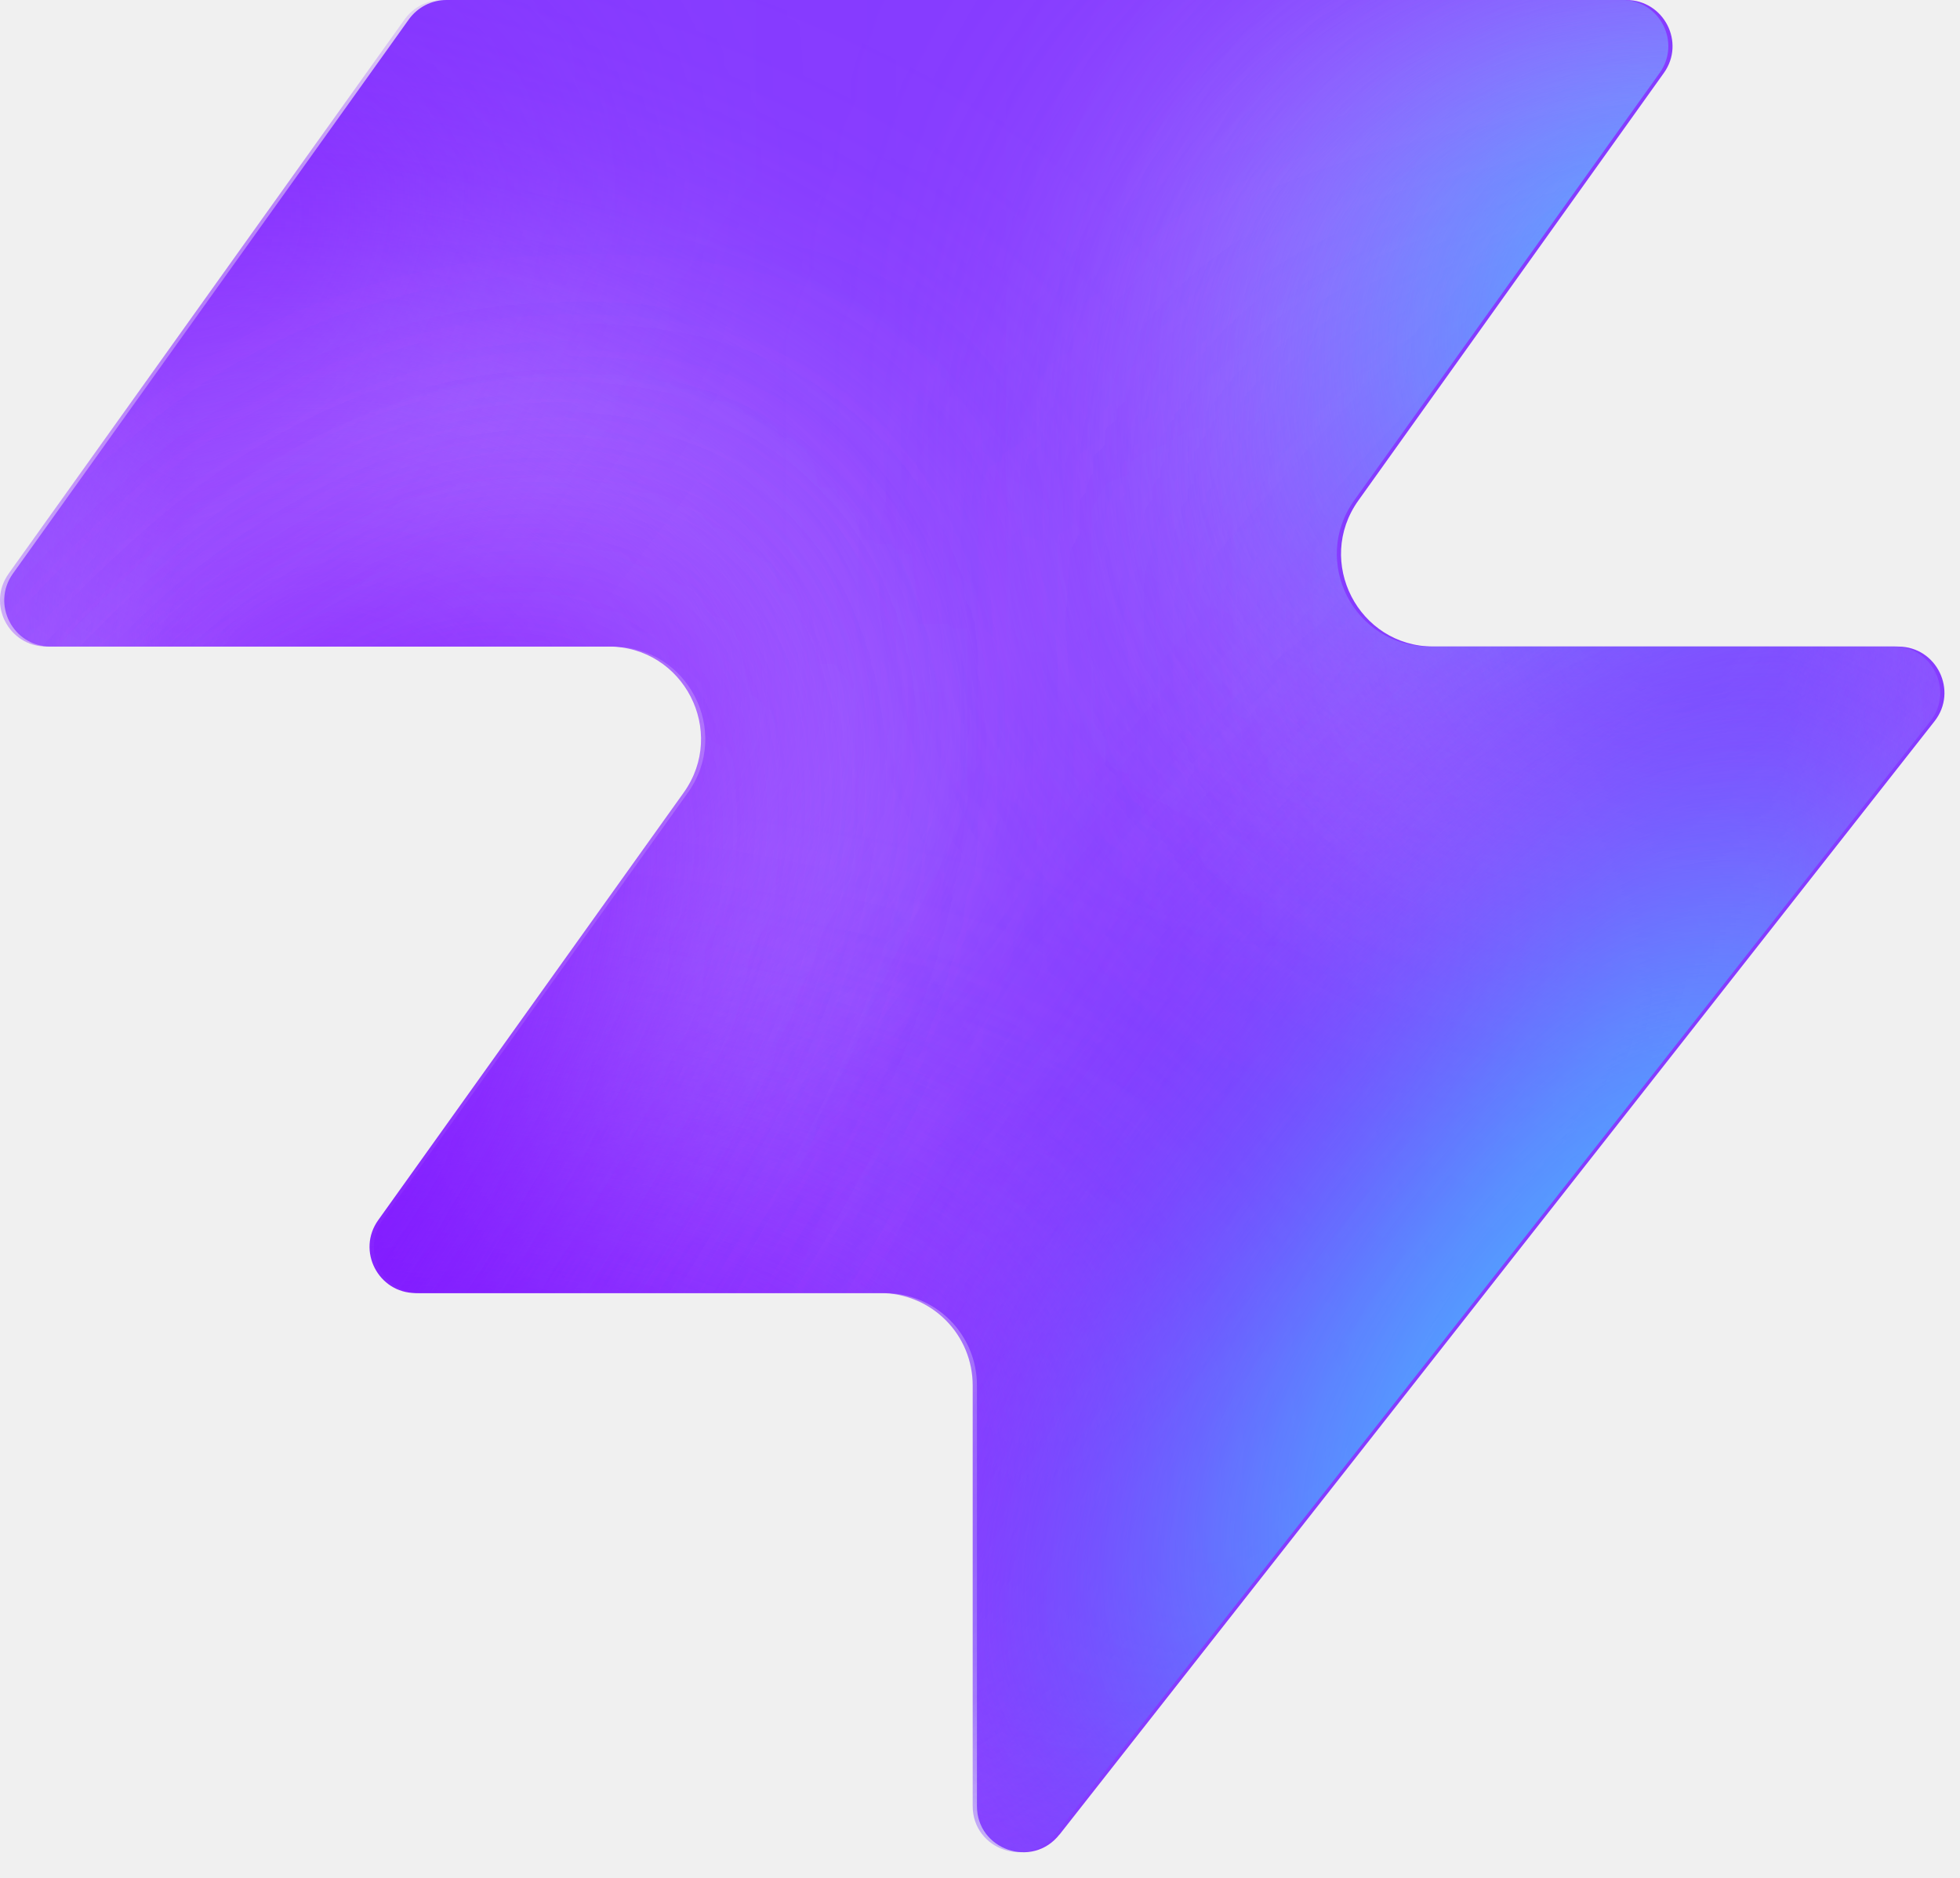
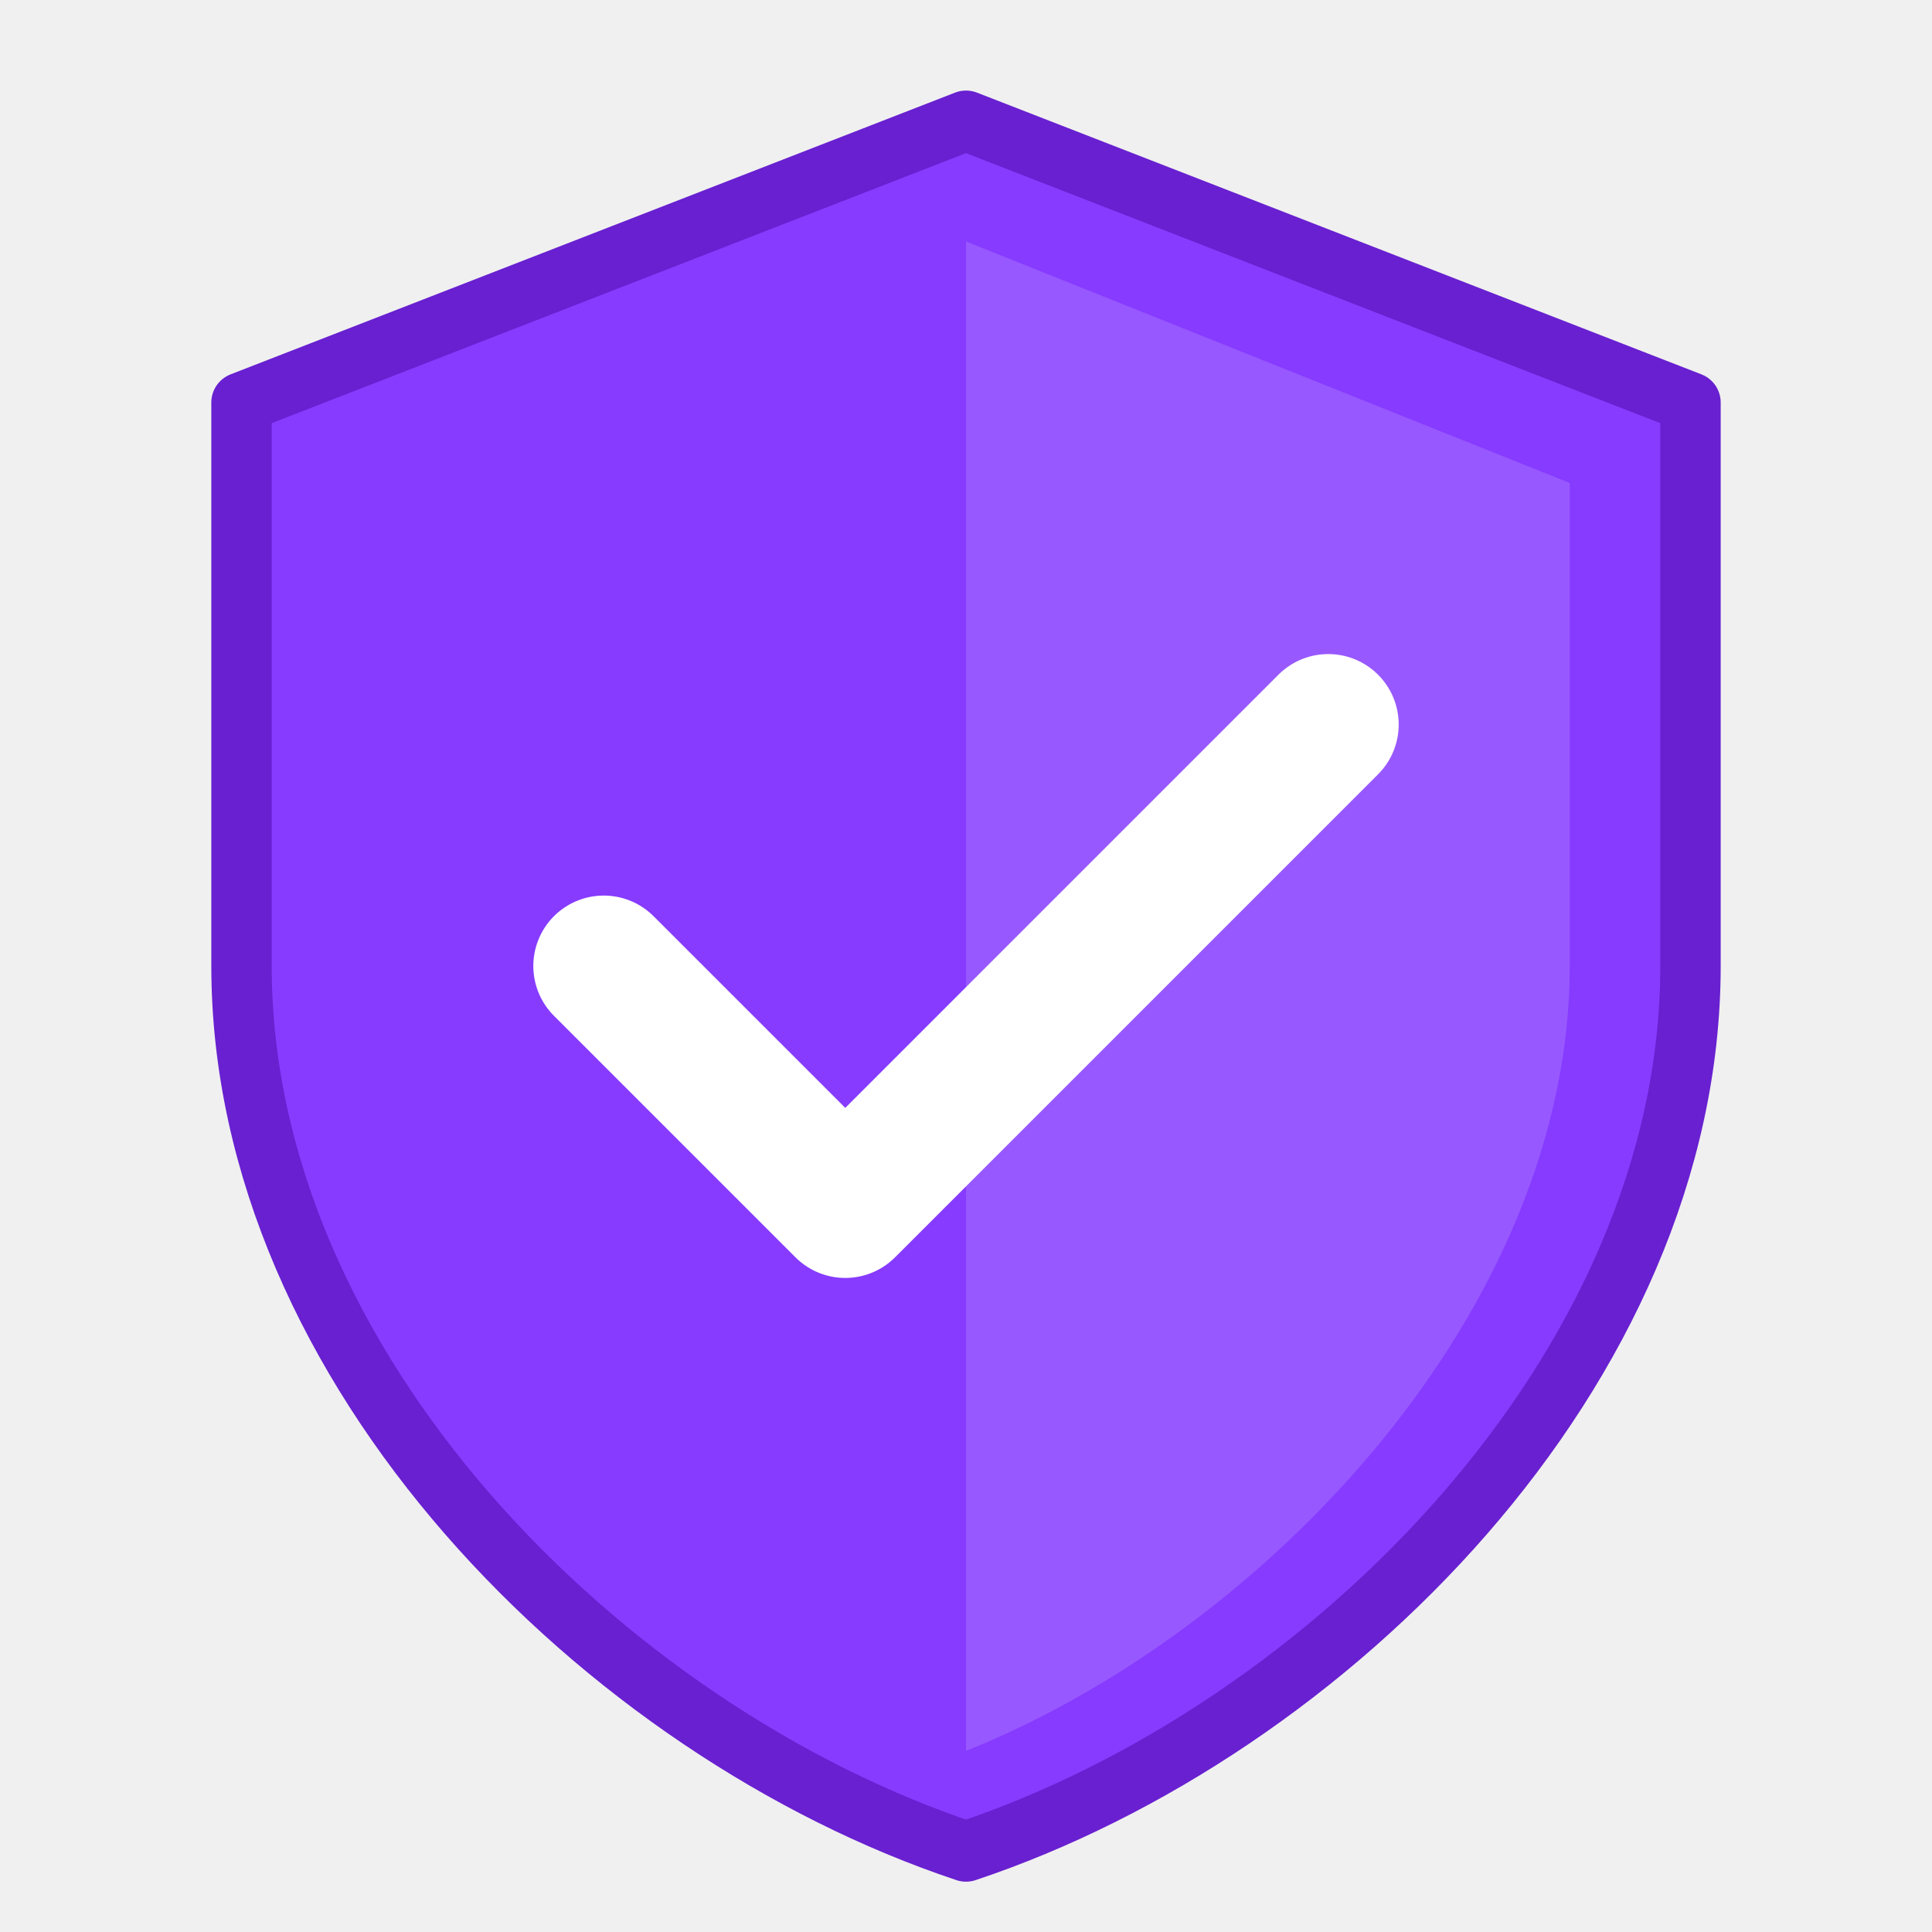
- <svg xmlns="http://www.w3.org/2000/svg" width="48" height="46" fill="none" viewBox="0 0 48 46">
-   <path fill="#863bff" d="M25.946 44.938c-.664.845-2.021.375-2.021-.698V33.937a2.26 2.26 0 0 0-2.262-2.262H10.287c-.92 0-1.456-1.04-.92-1.788l7.48-10.471c1.07-1.497 0-3.578-1.842-3.578H1.237c-.92 0-1.456-1.04-.92-1.788L10.013.474c.214-.297.556-.474.92-.474h28.894c.92 0 1.456 1.04.92 1.788l-7.48 10.471c-1.07 1.498 0 3.579 1.842 3.579h11.377c.943 0 1.473 1.088.89 1.83L25.947 44.94z" style="fill:#863bff;fill:color(display-p3 .525 .23 1);fill-opacity:1" />
-   <mask id="a" width="48" height="46" x="0" y="0" maskUnits="userSpaceOnUse" style="mask-type:alpha">
-     <path fill="#000" d="M25.842 44.938c-.664.844-2.021.375-2.021-.698V33.937a2.26 2.26 0 0 0-2.262-2.262H10.183c-.92 0-1.456-1.04-.92-1.788l7.48-10.471c1.07-1.498 0-3.579-1.842-3.579H1.133c-.92 0-1.456-1.04-.92-1.787L9.91.473c.214-.297.556-.474.92-.474h28.894c.92 0 1.456 1.04.92 1.788l-7.48 10.471c-1.07 1.498 0 3.578 1.842 3.578h11.377c.943 0 1.473 1.088.89 1.832L25.843 44.94z" style="fill:#000;fill-opacity:1" />
-   </mask>
-   <g mask="url(#a)">
-     <g filter="url(#b)">
-       <ellipse cx="5.508" cy="14.704" fill="#ede6ff" rx="5.508" ry="14.704" style="fill:#ede6ff;fill:color(display-p3 .927 .903 1);fill-opacity:1" transform="matrix(.00324 1 1 -.00324 -4.47 31.516)" />
-     </g>
-     <g filter="url(#c)">
-       <ellipse cx="10.399" cy="29.851" fill="#ede6ff" rx="10.399" ry="29.851" style="fill:#ede6ff;fill:color(display-p3 .927 .903 1);fill-opacity:1" transform="matrix(.00324 1 1 -.00324 -39.328 7.883)" />
-     </g>
-     <g filter="url(#d)">
-       <ellipse cx="5.508" cy="30.487" fill="#7e14ff" rx="5.508" ry="30.487" style="fill:#7e14ff;fill:color(display-p3 .492 .077 1);fill-opacity:1" transform="rotate(89.814 -25.913 -14.639)scale(1 -1)" />
-     </g>
-     <g filter="url(#e)">
-       <ellipse cx="5.508" cy="30.599" fill="#7e14ff" rx="5.508" ry="30.599" style="fill:#7e14ff;fill:color(display-p3 .492 .077 1);fill-opacity:1" transform="rotate(89.814 -32.644 -3.334)scale(1 -1)" />
-     </g>
-     <g filter="url(#f)">
-       <ellipse cx="5.508" cy="30.599" fill="#7e14ff" rx="5.508" ry="30.599" style="fill:#7e14ff;fill:color(display-p3 .492 .077 1);fill-opacity:1" transform="matrix(.00324 1 1 -.00324 -34.34 30.47)" />
-     </g>
-     <g filter="url(#g)">
-       <ellipse cx="14.072" cy="22.078" fill="#ede6ff" rx="14.072" ry="22.078" style="fill:#ede6ff;fill:color(display-p3 .927 .903 1);fill-opacity:1" transform="rotate(93.35 24.506 48.493)scale(-1 1)" />
-     </g>
-     <g filter="url(#h)">
-       <ellipse cx="3.47" cy="21.501" fill="#7e14ff" rx="3.47" ry="21.501" style="fill:#7e14ff;fill:color(display-p3 .492 .077 1);fill-opacity:1" transform="rotate(89.009 28.708 47.59)scale(-1 1)" />
-     </g>
-     <g filter="url(#i)">
-       <ellipse cx="3.47" cy="21.501" fill="#7e14ff" rx="3.47" ry="21.501" style="fill:#7e14ff;fill:color(display-p3 .492 .077 1);fill-opacity:1" transform="rotate(89.009 28.708 47.59)scale(-1 1)" />
-     </g>
-     <g filter="url(#j)">
-       <ellipse cx=".387" cy="8.972" fill="#7e14ff" rx="4.407" ry="29.108" style="fill:#7e14ff;fill:color(display-p3 .492 .077 1);fill-opacity:1" transform="rotate(39.51 .387 8.972)" />
-     </g>
-     <g filter="url(#k)">
-       <ellipse cx="47.523" cy="-6.092" fill="#7e14ff" rx="4.407" ry="29.108" style="fill:#7e14ff;fill:color(display-p3 .492 .077 1);fill-opacity:1" transform="rotate(37.892 47.523 -6.092)" />
-     </g>
-     <g filter="url(#l)">
-       <ellipse cx="41.412" cy="6.333" fill="#47bfff" rx="5.971" ry="9.665" style="fill:#47bfff;fill:color(display-p3 .28 .748 1);fill-opacity:1" transform="rotate(37.892 41.412 6.333)" />
-     </g>
-     <g filter="url(#m)">
-       <ellipse cx="-1.879" cy="38.332" fill="#7e14ff" rx="4.407" ry="29.108" style="fill:#7e14ff;fill:color(display-p3 .492 .077 1);fill-opacity:1" transform="rotate(37.892 -1.88 38.332)" />
-     </g>
-     <g filter="url(#n)">
-       <ellipse cx="-1.879" cy="38.332" fill="#7e14ff" rx="4.407" ry="29.108" style="fill:#7e14ff;fill:color(display-p3 .492 .077 1);fill-opacity:1" transform="rotate(37.892 -1.88 38.332)" />
-     </g>
-     <g filter="url(#o)">
-       <ellipse cx="35.651" cy="29.907" fill="#7e14ff" rx="4.407" ry="29.108" style="fill:#7e14ff;fill:color(display-p3 .492 .077 1);fill-opacity:1" transform="rotate(37.892 35.651 29.907)" />
-     </g>
-     <g filter="url(#p)">
-       <ellipse cx="38.418" cy="32.4" fill="#47bfff" rx="5.971" ry="15.297" style="fill:#47bfff;fill:color(display-p3 .28 .748 1);fill-opacity:1" transform="rotate(37.892 38.418 32.4)" />
-     </g>
-   </g>
-   <defs>
-     <filter id="b" width="60.045" height="41.654" x="-19.77" y="16.149" color-interpolation-filters="sRGB" filterUnits="userSpaceOnUse">
-       <feFlood flood-opacity="0" result="BackgroundImageFix" />
-       <feBlend in="SourceGraphic" in2="BackgroundImageFix" result="shape" />
-       <feGaussianBlur result="effect1_foregroundBlur_2002_17158" stdDeviation="7.659" />
-     </filter>
-     <filter id="c" width="90.34" height="51.437" x="-54.613" y="-7.533" color-interpolation-filters="sRGB" filterUnits="userSpaceOnUse">
-       <feFlood flood-opacity="0" result="BackgroundImageFix" />
-       <feBlend in="SourceGraphic" in2="BackgroundImageFix" result="shape" />
-       <feGaussianBlur result="effect1_foregroundBlur_2002_17158" stdDeviation="7.659" />
-     </filter>
-     <filter id="d" width="79.355" height="29.4" x="-49.64" y="2.03" color-interpolation-filters="sRGB" filterUnits="userSpaceOnUse">
-       <feFlood flood-opacity="0" result="BackgroundImageFix" />
-       <feBlend in="SourceGraphic" in2="BackgroundImageFix" result="shape" />
-       <feGaussianBlur result="effect1_foregroundBlur_2002_17158" stdDeviation="4.596" />
-     </filter>
-     <filter id="e" width="79.579" height="29.4" x="-45.045" y="20.029" color-interpolation-filters="sRGB" filterUnits="userSpaceOnUse">
-       <feFlood flood-opacity="0" result="BackgroundImageFix" />
-       <feBlend in="SourceGraphic" in2="BackgroundImageFix" result="shape" />
-       <feGaussianBlur result="effect1_foregroundBlur_2002_17158" stdDeviation="4.596" />
-     </filter>
-     <filter id="f" width="79.579" height="29.4" x="-43.513" y="21.178" color-interpolation-filters="sRGB" filterUnits="userSpaceOnUse">
-       <feFlood flood-opacity="0" result="BackgroundImageFix" />
-       <feBlend in="SourceGraphic" in2="BackgroundImageFix" result="shape" />
-       <feGaussianBlur result="effect1_foregroundBlur_2002_17158" stdDeviation="4.596" />
-     </filter>
-     <filter id="g" width="74.749" height="58.852" x="15.756" y="-17.901" color-interpolation-filters="sRGB" filterUnits="userSpaceOnUse">
-       <feFlood flood-opacity="0" result="BackgroundImageFix" />
-       <feBlend in="SourceGraphic" in2="BackgroundImageFix" result="shape" />
-       <feGaussianBlur result="effect1_foregroundBlur_2002_17158" stdDeviation="7.659" />
-     </filter>
-     <filter id="h" width="61.377" height="25.362" x="23.548" y="2.284" color-interpolation-filters="sRGB" filterUnits="userSpaceOnUse">
-       <feFlood flood-opacity="0" result="BackgroundImageFix" />
-       <feBlend in="SourceGraphic" in2="BackgroundImageFix" result="shape" />
-       <feGaussianBlur result="effect1_foregroundBlur_2002_17158" stdDeviation="4.596" />
-     </filter>
-     <filter id="i" width="61.377" height="25.362" x="23.548" y="2.284" color-interpolation-filters="sRGB" filterUnits="userSpaceOnUse">
-       <feFlood flood-opacity="0" result="BackgroundImageFix" />
-       <feBlend in="SourceGraphic" in2="BackgroundImageFix" result="shape" />
-       <feGaussianBlur result="effect1_foregroundBlur_2002_17158" stdDeviation="4.596" />
-     </filter>
-     <filter id="j" width="56.045" height="63.649" x="-27.636" y="-22.853" color-interpolation-filters="sRGB" filterUnits="userSpaceOnUse">
-       <feFlood flood-opacity="0" result="BackgroundImageFix" />
-       <feBlend in="SourceGraphic" in2="BackgroundImageFix" result="shape" />
-       <feGaussianBlur result="effect1_foregroundBlur_2002_17158" stdDeviation="4.596" />
-     </filter>
-     <filter id="k" width="54.814" height="64.646" x="20.116" y="-38.415" color-interpolation-filters="sRGB" filterUnits="userSpaceOnUse">
-       <feFlood flood-opacity="0" result="BackgroundImageFix" />
-       <feBlend in="SourceGraphic" in2="BackgroundImageFix" result="shape" />
-       <feGaussianBlur result="effect1_foregroundBlur_2002_17158" stdDeviation="4.596" />
-     </filter>
-     <filter id="l" width="33.541" height="35.313" x="24.641" y="-11.323" color-interpolation-filters="sRGB" filterUnits="userSpaceOnUse">
-       <feFlood flood-opacity="0" result="BackgroundImageFix" />
-       <feBlend in="SourceGraphic" in2="BackgroundImageFix" result="shape" />
-       <feGaussianBlur result="effect1_foregroundBlur_2002_17158" stdDeviation="4.596" />
-     </filter>
-     <filter id="m" width="54.814" height="64.646" x="-29.286" y="6.009" color-interpolation-filters="sRGB" filterUnits="userSpaceOnUse">
-       <feFlood flood-opacity="0" result="BackgroundImageFix" />
-       <feBlend in="SourceGraphic" in2="BackgroundImageFix" result="shape" />
-       <feGaussianBlur result="effect1_foregroundBlur_2002_17158" stdDeviation="4.596" />
-     </filter>
-     <filter id="n" width="54.814" height="64.646" x="-29.286" y="6.009" color-interpolation-filters="sRGB" filterUnits="userSpaceOnUse">
-       <feFlood flood-opacity="0" result="BackgroundImageFix" />
-       <feBlend in="SourceGraphic" in2="BackgroundImageFix" result="shape" />
-       <feGaussianBlur result="effect1_foregroundBlur_2002_17158" stdDeviation="4.596" />
-     </filter>
-     <filter id="o" width="54.814" height="64.646" x="8.244" y="-2.416" color-interpolation-filters="sRGB" filterUnits="userSpaceOnUse">
-       <feFlood flood-opacity="0" result="BackgroundImageFix" />
-       <feBlend in="SourceGraphic" in2="BackgroundImageFix" result="shape" />
-       <feGaussianBlur result="effect1_foregroundBlur_2002_17158" stdDeviation="4.596" />
-     </filter>
-     <filter id="p" width="39.409" height="43.623" x="18.713" y="10.588" color-interpolation-filters="sRGB" filterUnits="userSpaceOnUse">
-       <feFlood flood-opacity="0" result="BackgroundImageFix" />
-       <feBlend in="SourceGraphic" in2="BackgroundImageFix" result="shape" />
-       <feGaussianBlur result="effect1_foregroundBlur_2002_17158" stdDeviation="4.596" />
-     </filter>
-   </defs>
+ <svg xmlns="http://www.w3.org/2000/svg" width="48" height="48" viewBox="0 0 48 48" fill="none">
+   <path d="M24 3 L42 10 L42 24 C42 34 33 43 24 46 C15 43 6 34 6 24 L6 10 Z" fill="#863bff" stroke="#6820d0" stroke-width="1.5" stroke-linejoin="round" />
+   <path d="M24 6 L39 12 L39 24 C39 32.5 31.5 40.5 24 43.5" fill="rgba(255,255,255,0.15)" stroke="none" />
+   <path d="M15 24 L21 30 L33 18" stroke="white" stroke-width="3.5" stroke-linecap="round" stroke-linejoin="round" fill="none" />
</svg>
